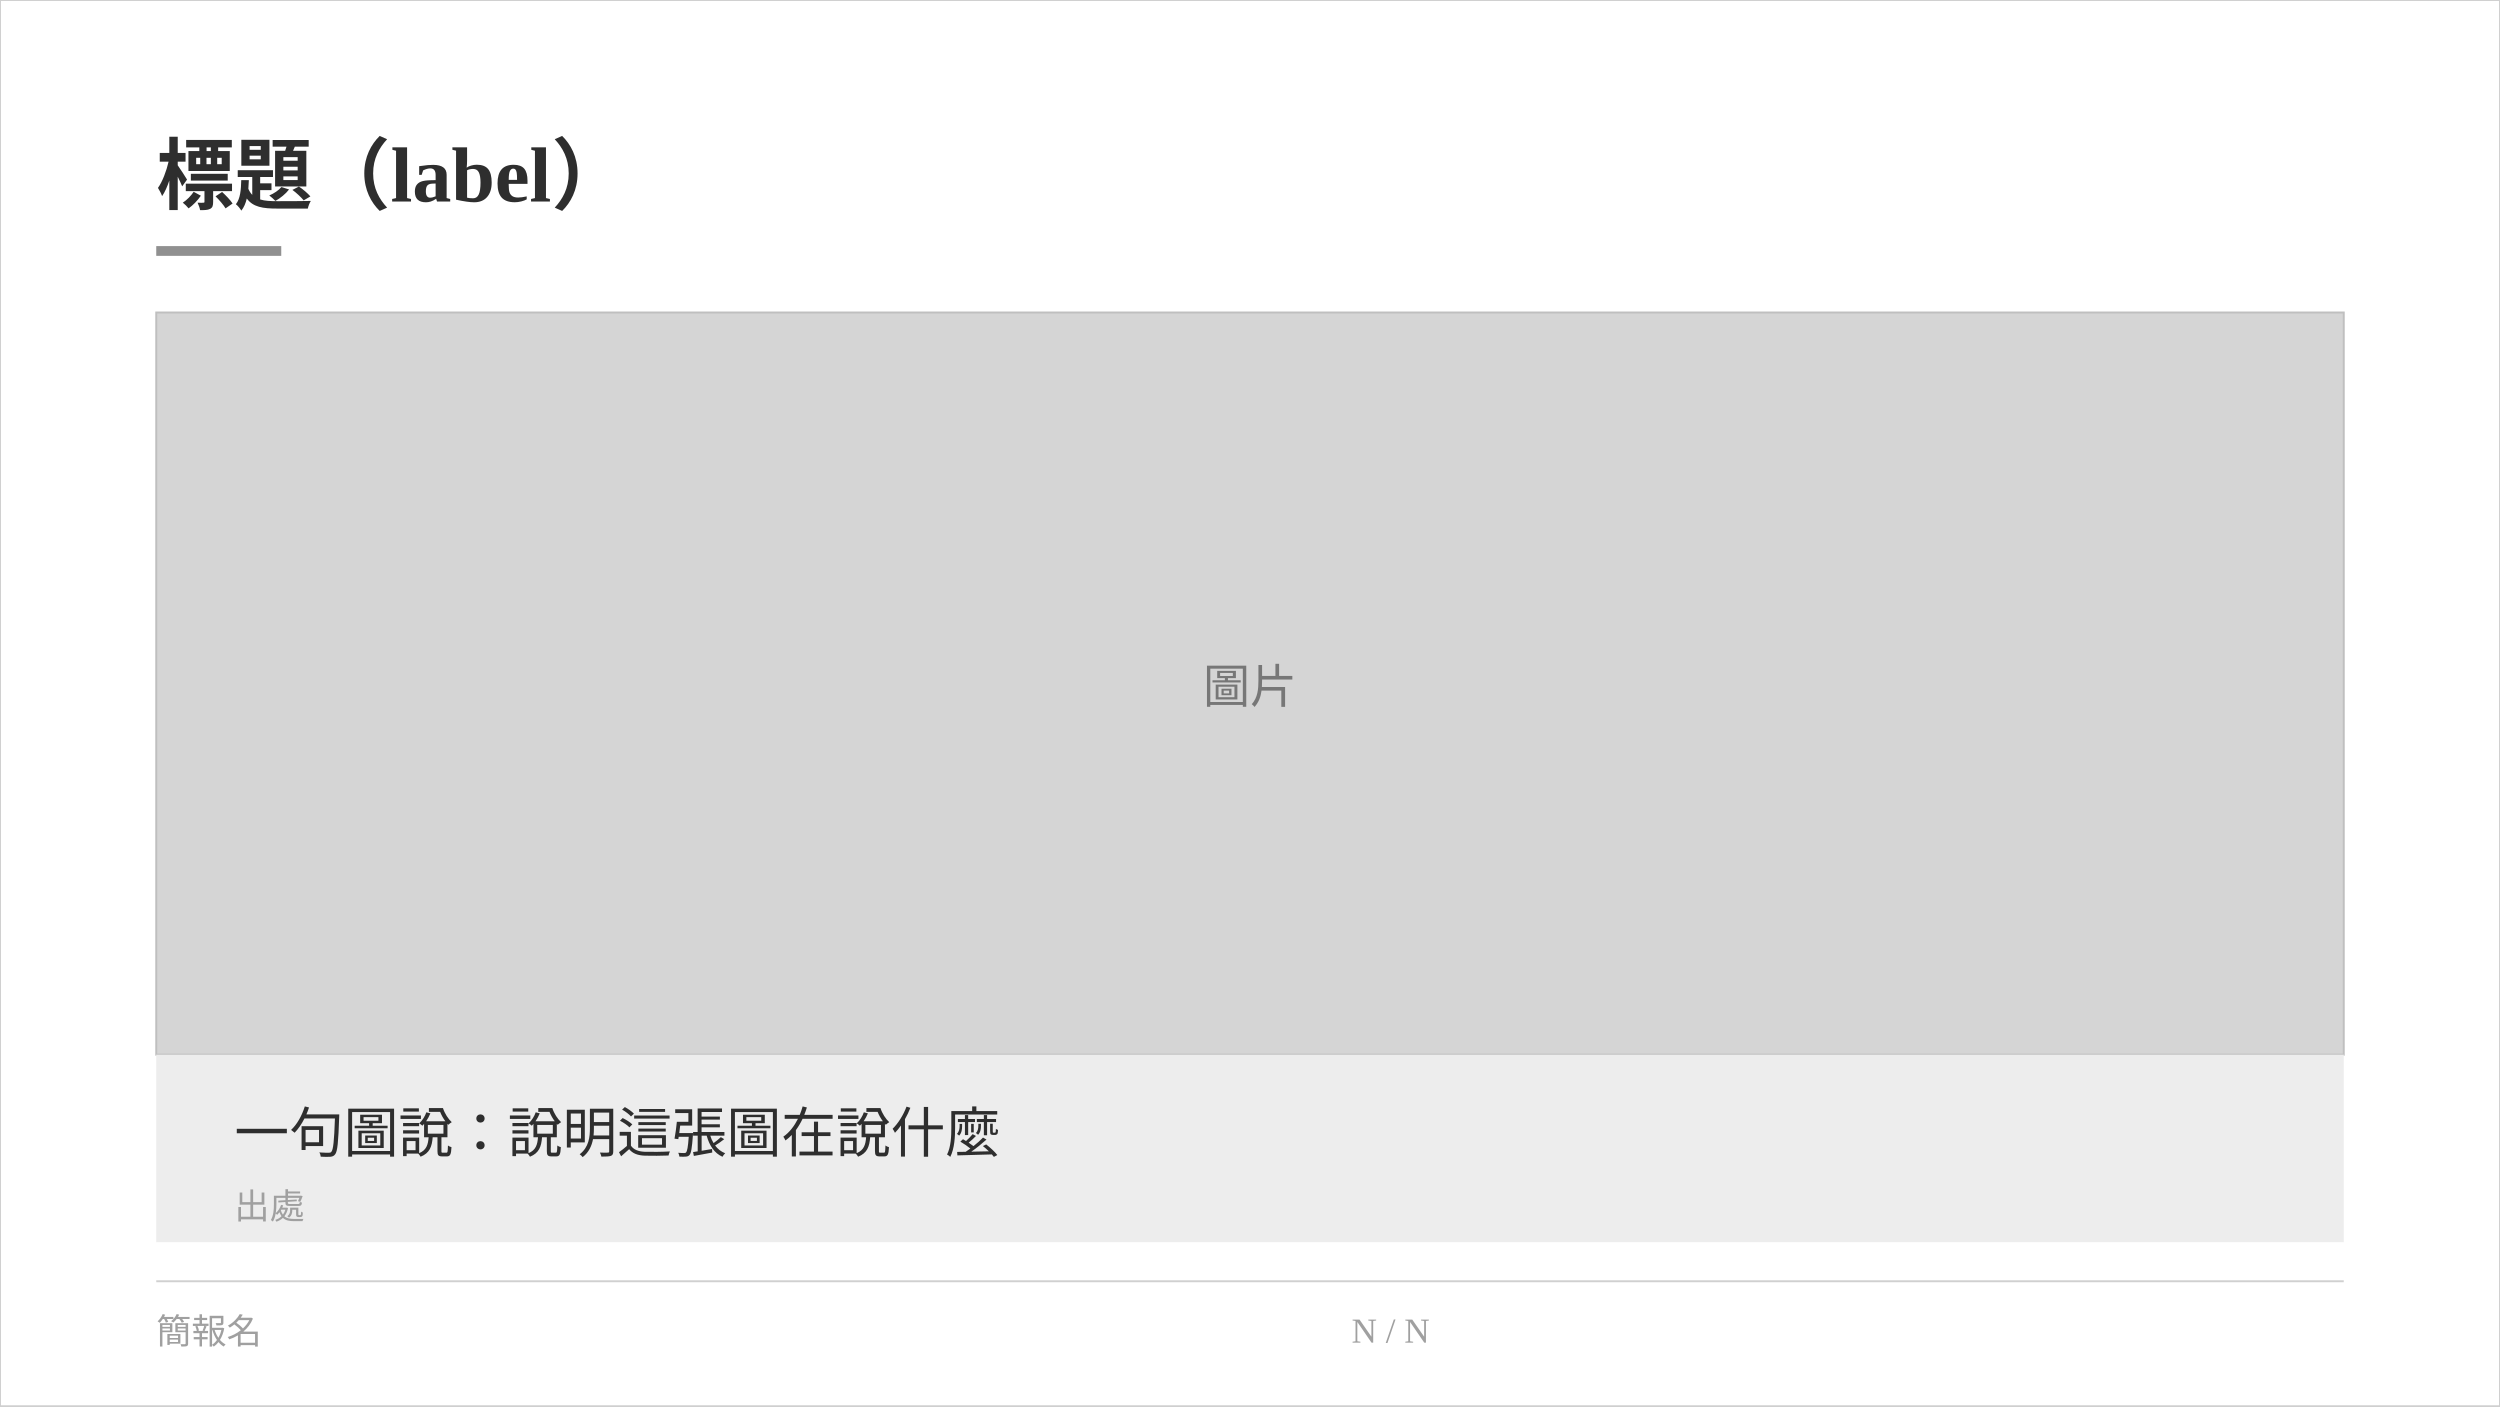
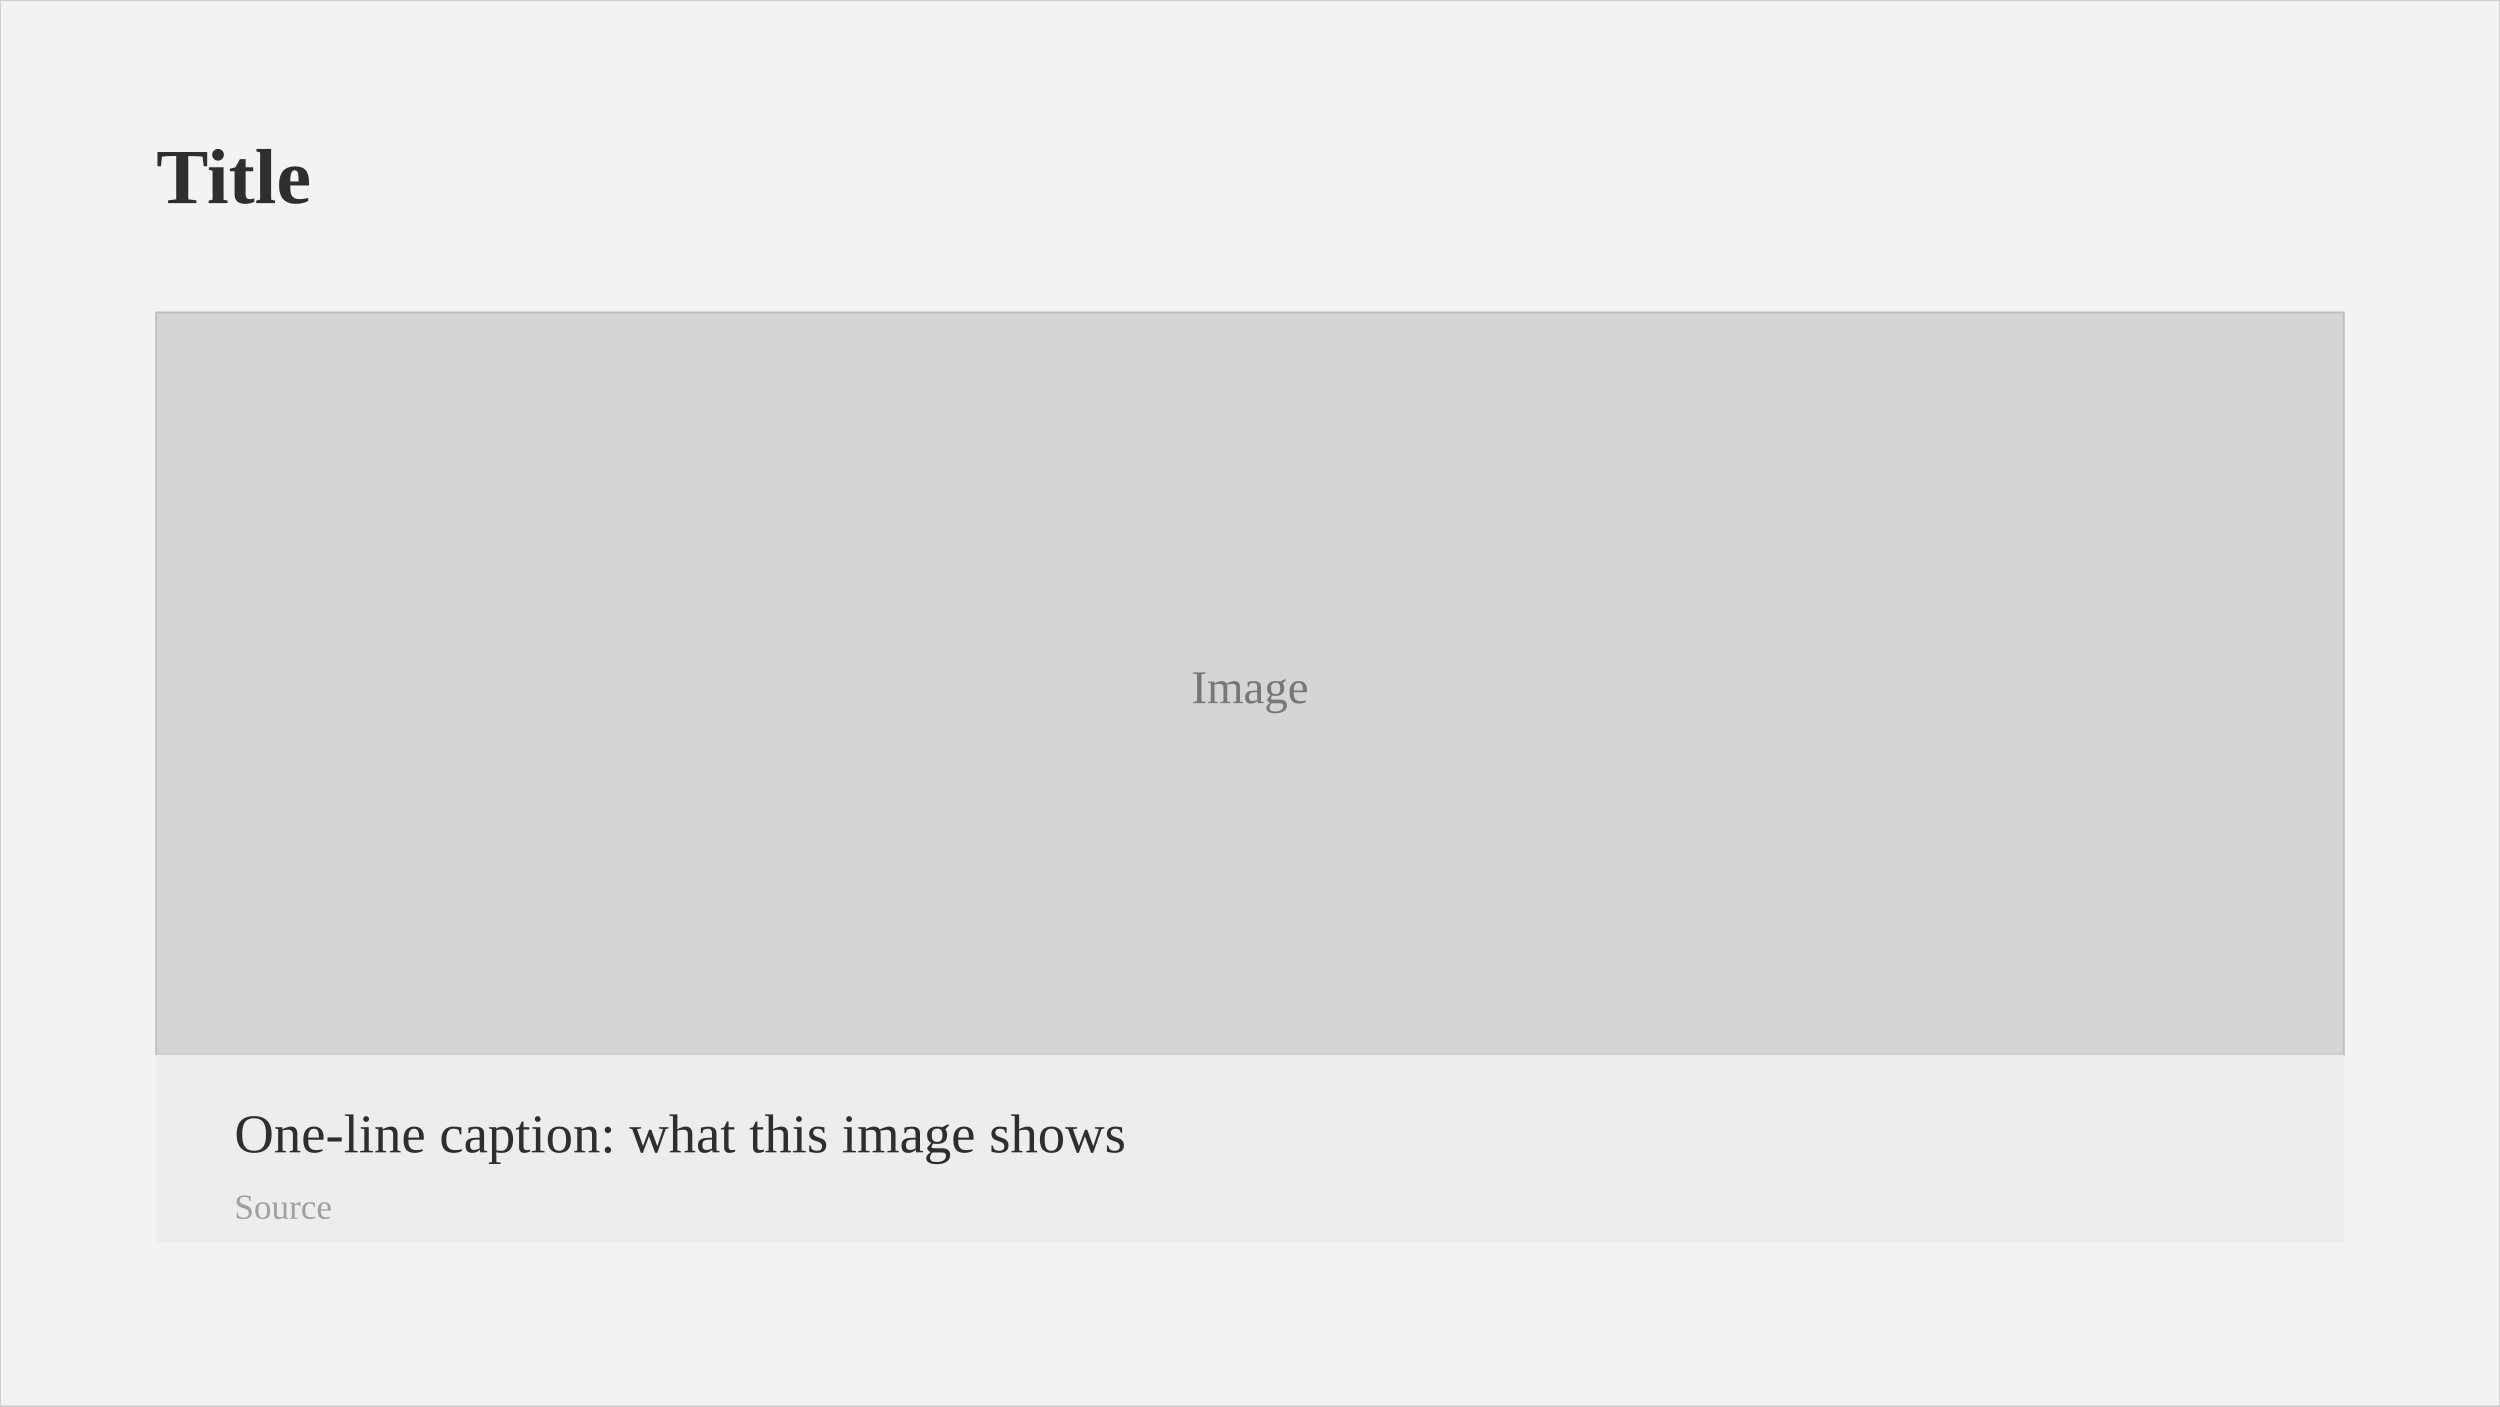
<svg xmlns="http://www.w3.org/2000/svg" viewBox="0 0 1280 720">
-   <rect x="0" y="0" width="1280" height="720" fill="#FFFFFF" stroke="#CFCFCF" />
-   <text x="80" y="104" font-size="40" fill="#2E2E2E" font-weight="700">標題（label）</text>
-   <rect x="80" y="126" width="64" height="5" fill="#909090" />
+   <rect x="0" y="0" width="1280" height="720" fill="#F3F3F3" stroke="#CFCFCF" />
+   <text x="80" y="104" font-size="40" fill="#2E2E2E" font-weight="700">Title</text>
  <rect x="80" y="160" width="1120" height="380" fill="#D5D5D5" stroke="#BFBFBF" />
-   <text x="640" y="360" font-size="24" fill="#777777" text-anchor="middle">圖片</text>
+   <text x="640" y="360" font-size="24" fill="#777777" text-anchor="middle">Image</text>
  <rect x="80" y="540" width="1120" height="96" fill="#EDEDED" />
-   <text x="120" y="590" font-size="28" fill="#2E2E2E">一句圖說：說明這張圖在說什麼</text>
-   <text x="120" y="624" font-size="18" fill="#A0A0A0">出處</text>
-   <line x1="80" y1="656" x2="1200" y2="656" stroke="#D0D0D0" stroke-width="1" />
-   <text x="80" y="688" font-size="18" fill="#A0A0A0">簡報名　　　　　　　　　　　　　　　　　　　　　　　　　　　　　　　N / N</text>
+   <text x="120" y="590" font-size="28" fill="#2E2E2E">One-line caption: what this image shows</text>
+   <text x="120" y="624" font-size="18" fill="#A0A0A0">Source</text>
</svg>
